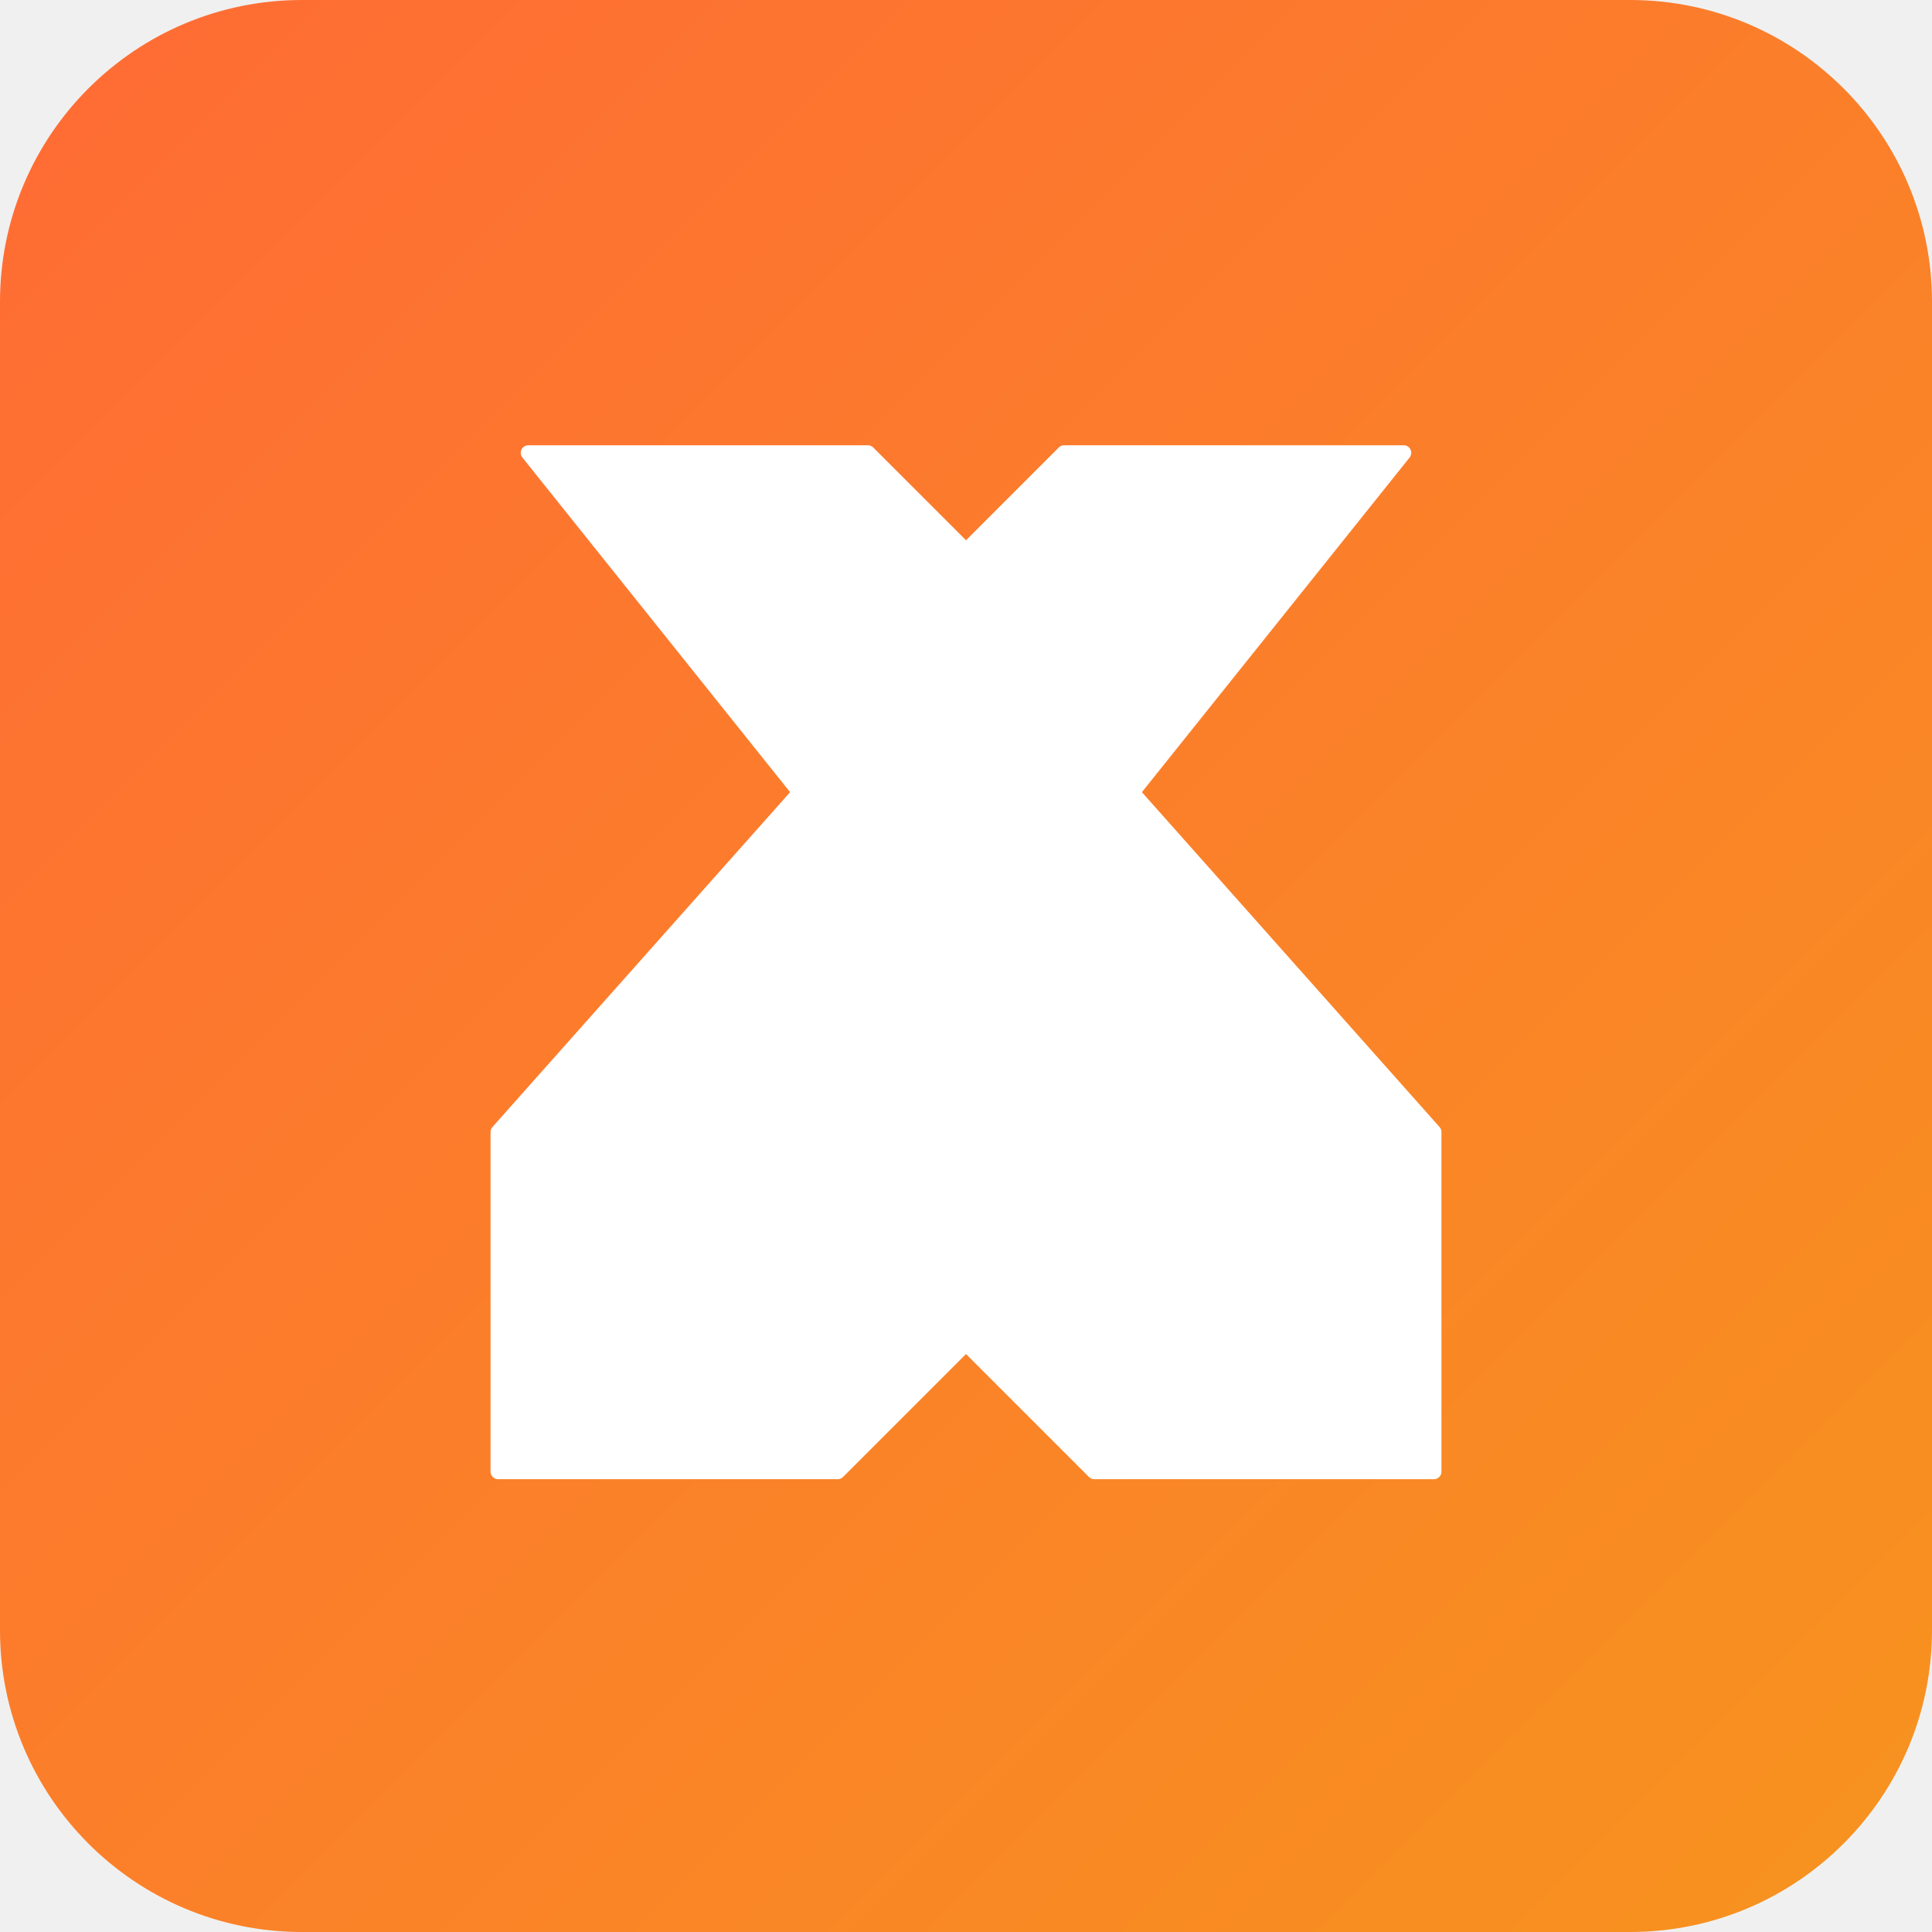
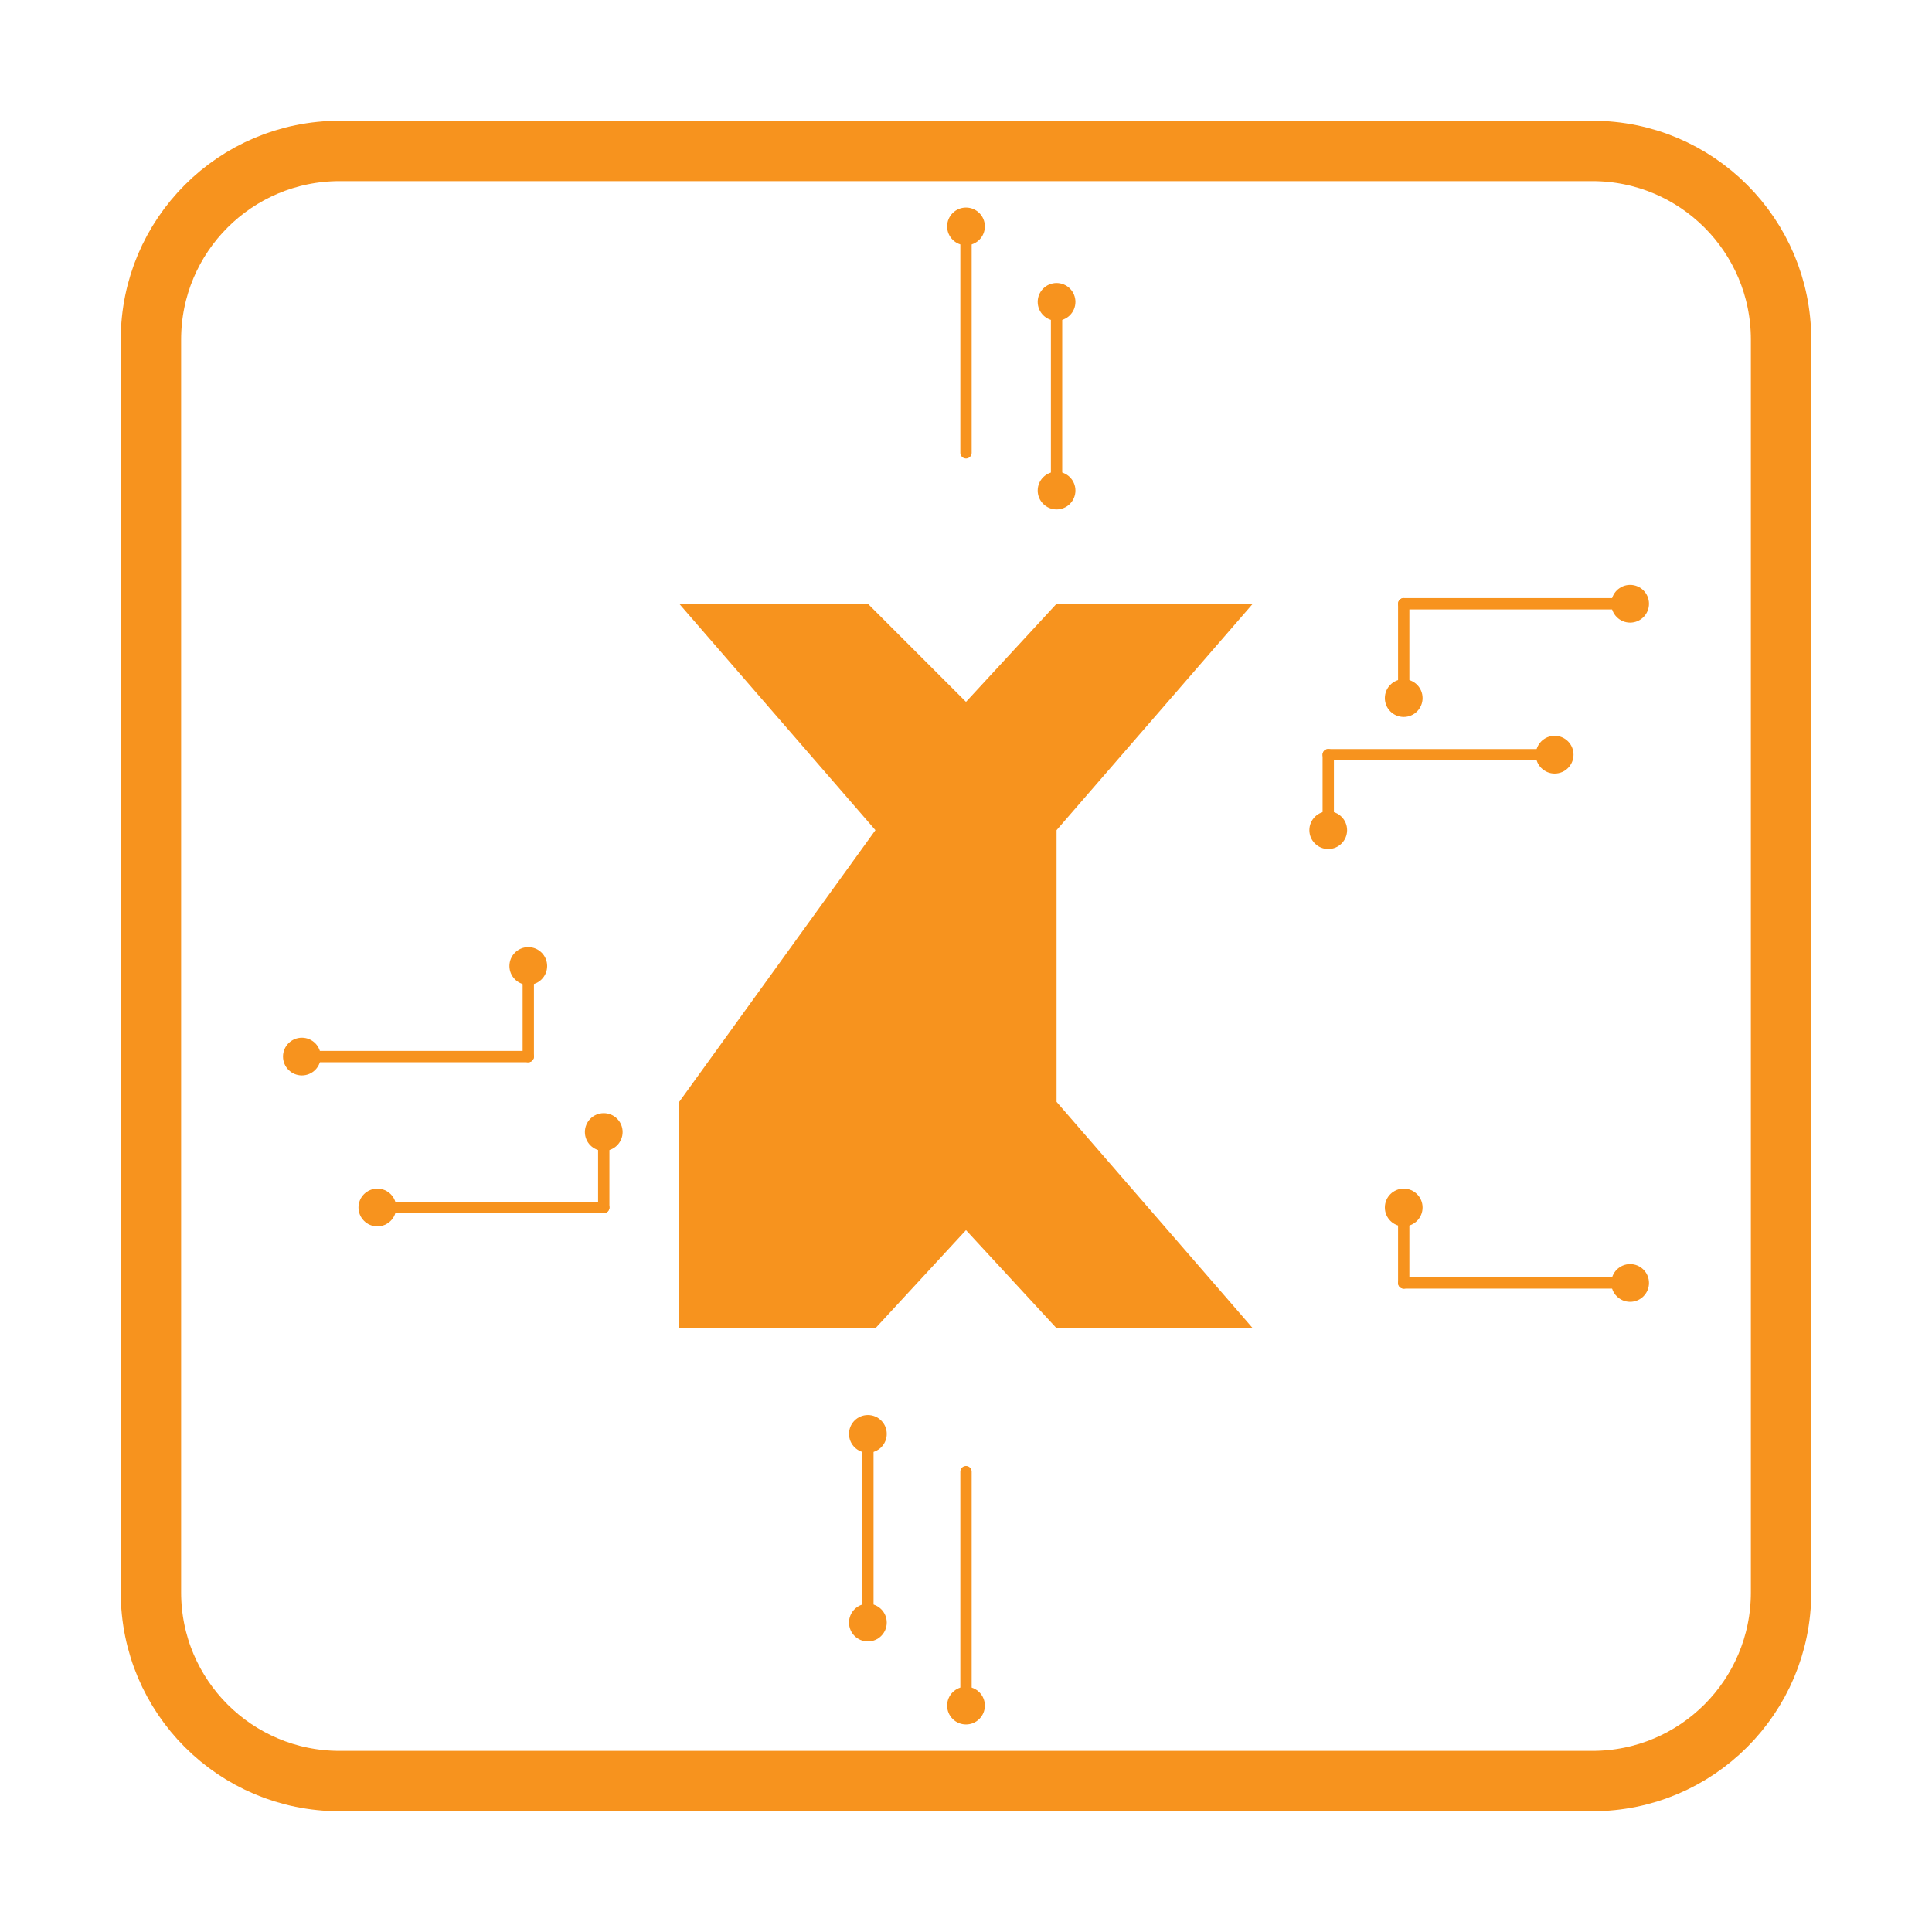
- <svg xmlns="http://www.w3.org/2000/svg" viewBox="0 0 512 512" fill="none">
+ <svg xmlns="http://www.w3.org/2000/svg" viewBox="0 0 512 512">
  <defs>
-     <linearGradient id="grad" x1="0%" y1="0%" x2="100%" y2="100%">
-       <stop offset="0%" style="stop-color:#ff6b35" />
-       <stop offset="100%" style="stop-color:#f7931e" />
-     </linearGradient>
+     <style>
+       .circuit { fill: none; stroke: #f7931e; stroke-width: 3; stroke-linecap: round; }
+       .dot { fill: #f7931e; }
+       .x-shape { fill: #f7931e; }
+     </style>
  </defs>
-   <rect width="512" height="512" rx="80" fill="url(#grad)" />
-   <path d="M 140 120 L 230 120 L 256 146 L 282 120 L 372 120 L 300 210 L 380 300 L 380 390 L 290 390 L 256 356 L 222 390 L 132 390 L 132 300 L 212 210 Z" fill="white" stroke="white" stroke-width="4" stroke-linejoin="round" />
+   <rect width="512" height="512" fill="white" />
+   <rect x="40" y="40" width="432" height="432" rx="50" fill="none" stroke="#f7931e" stroke-width="16" />
+   <line class="circuit" x1="80" y1="280" x2="140" y2="280" />
+   <line class="circuit" x1="140" y1="280" x2="140" y2="256" />
+   <circle class="dot" cx="80" cy="280" r="5" />
+   <circle class="dot" cx="140" cy="256" r="5" />
+   <line class="circuit" x1="100" y1="320" x2="160" y2="320" />
+   <line class="circuit" x1="160" y1="320" x2="160" y2="300" />
+   <circle class="dot" cx="100" cy="320" r="5" />
+   <circle class="dot" cx="160" cy="300" r="5" />
+   <line class="circuit" x1="432" y1="160" x2="372" y2="160" />
+   <line class="circuit" x1="372" y1="160" x2="372" y2="185" />
+   <circle class="dot" cx="432" cy="160" r="5" />
+   <circle class="dot" cx="372" cy="185" r="5" />
+   <line class="circuit" x1="412" y1="200" x2="352" y2="200" />
+   <line class="circuit" x1="352" y1="200" x2="352" y2="220" />
+   <circle class="dot" cx="412" cy="200" r="5" />
+   <circle class="dot" cx="352" cy="220" r="5" />
+   <line class="circuit" x1="432" y1="340" x2="372" y2="340" />
+   <line class="circuit" x1="372" y1="340" x2="372" y2="320" />
+   <circle class="dot" cx="432" cy="340" r="5" />
+   <circle class="dot" cx="372" cy="320" r="5" />
+   <line class="circuit" x1="256" y1="60" x2="256" y2="120" />
+   <circle class="dot" cx="256" cy="60" r="5" />
+   <line class="circuit" x1="280" y1="80" x2="280" y2="130" />
+   <circle class="dot" cx="280" cy="80" r="5" />
+   <circle class="dot" cx="280" cy="130" r="5" />
+   <line class="circuit" x1="256" y1="452" x2="256" y2="390" />
+   <circle class="dot" cx="256" cy="452" r="5" />
+   <line class="circuit" x1="230" y1="430" x2="230" y2="380" />
+   <circle class="dot" cx="230" cy="430" r="5" />
+   <circle class="dot" cx="230" cy="380" r="5" />
+   <path class="x-shape" d="M 180 160 L 230 160 L 256 186 L 280 160 L 332 160 L 280 220 L 280 292 L 332 352 L 280 352 L 256 326 L 232 352 L 180 352 L 180 292 L 232 220 Z" />
</svg>
